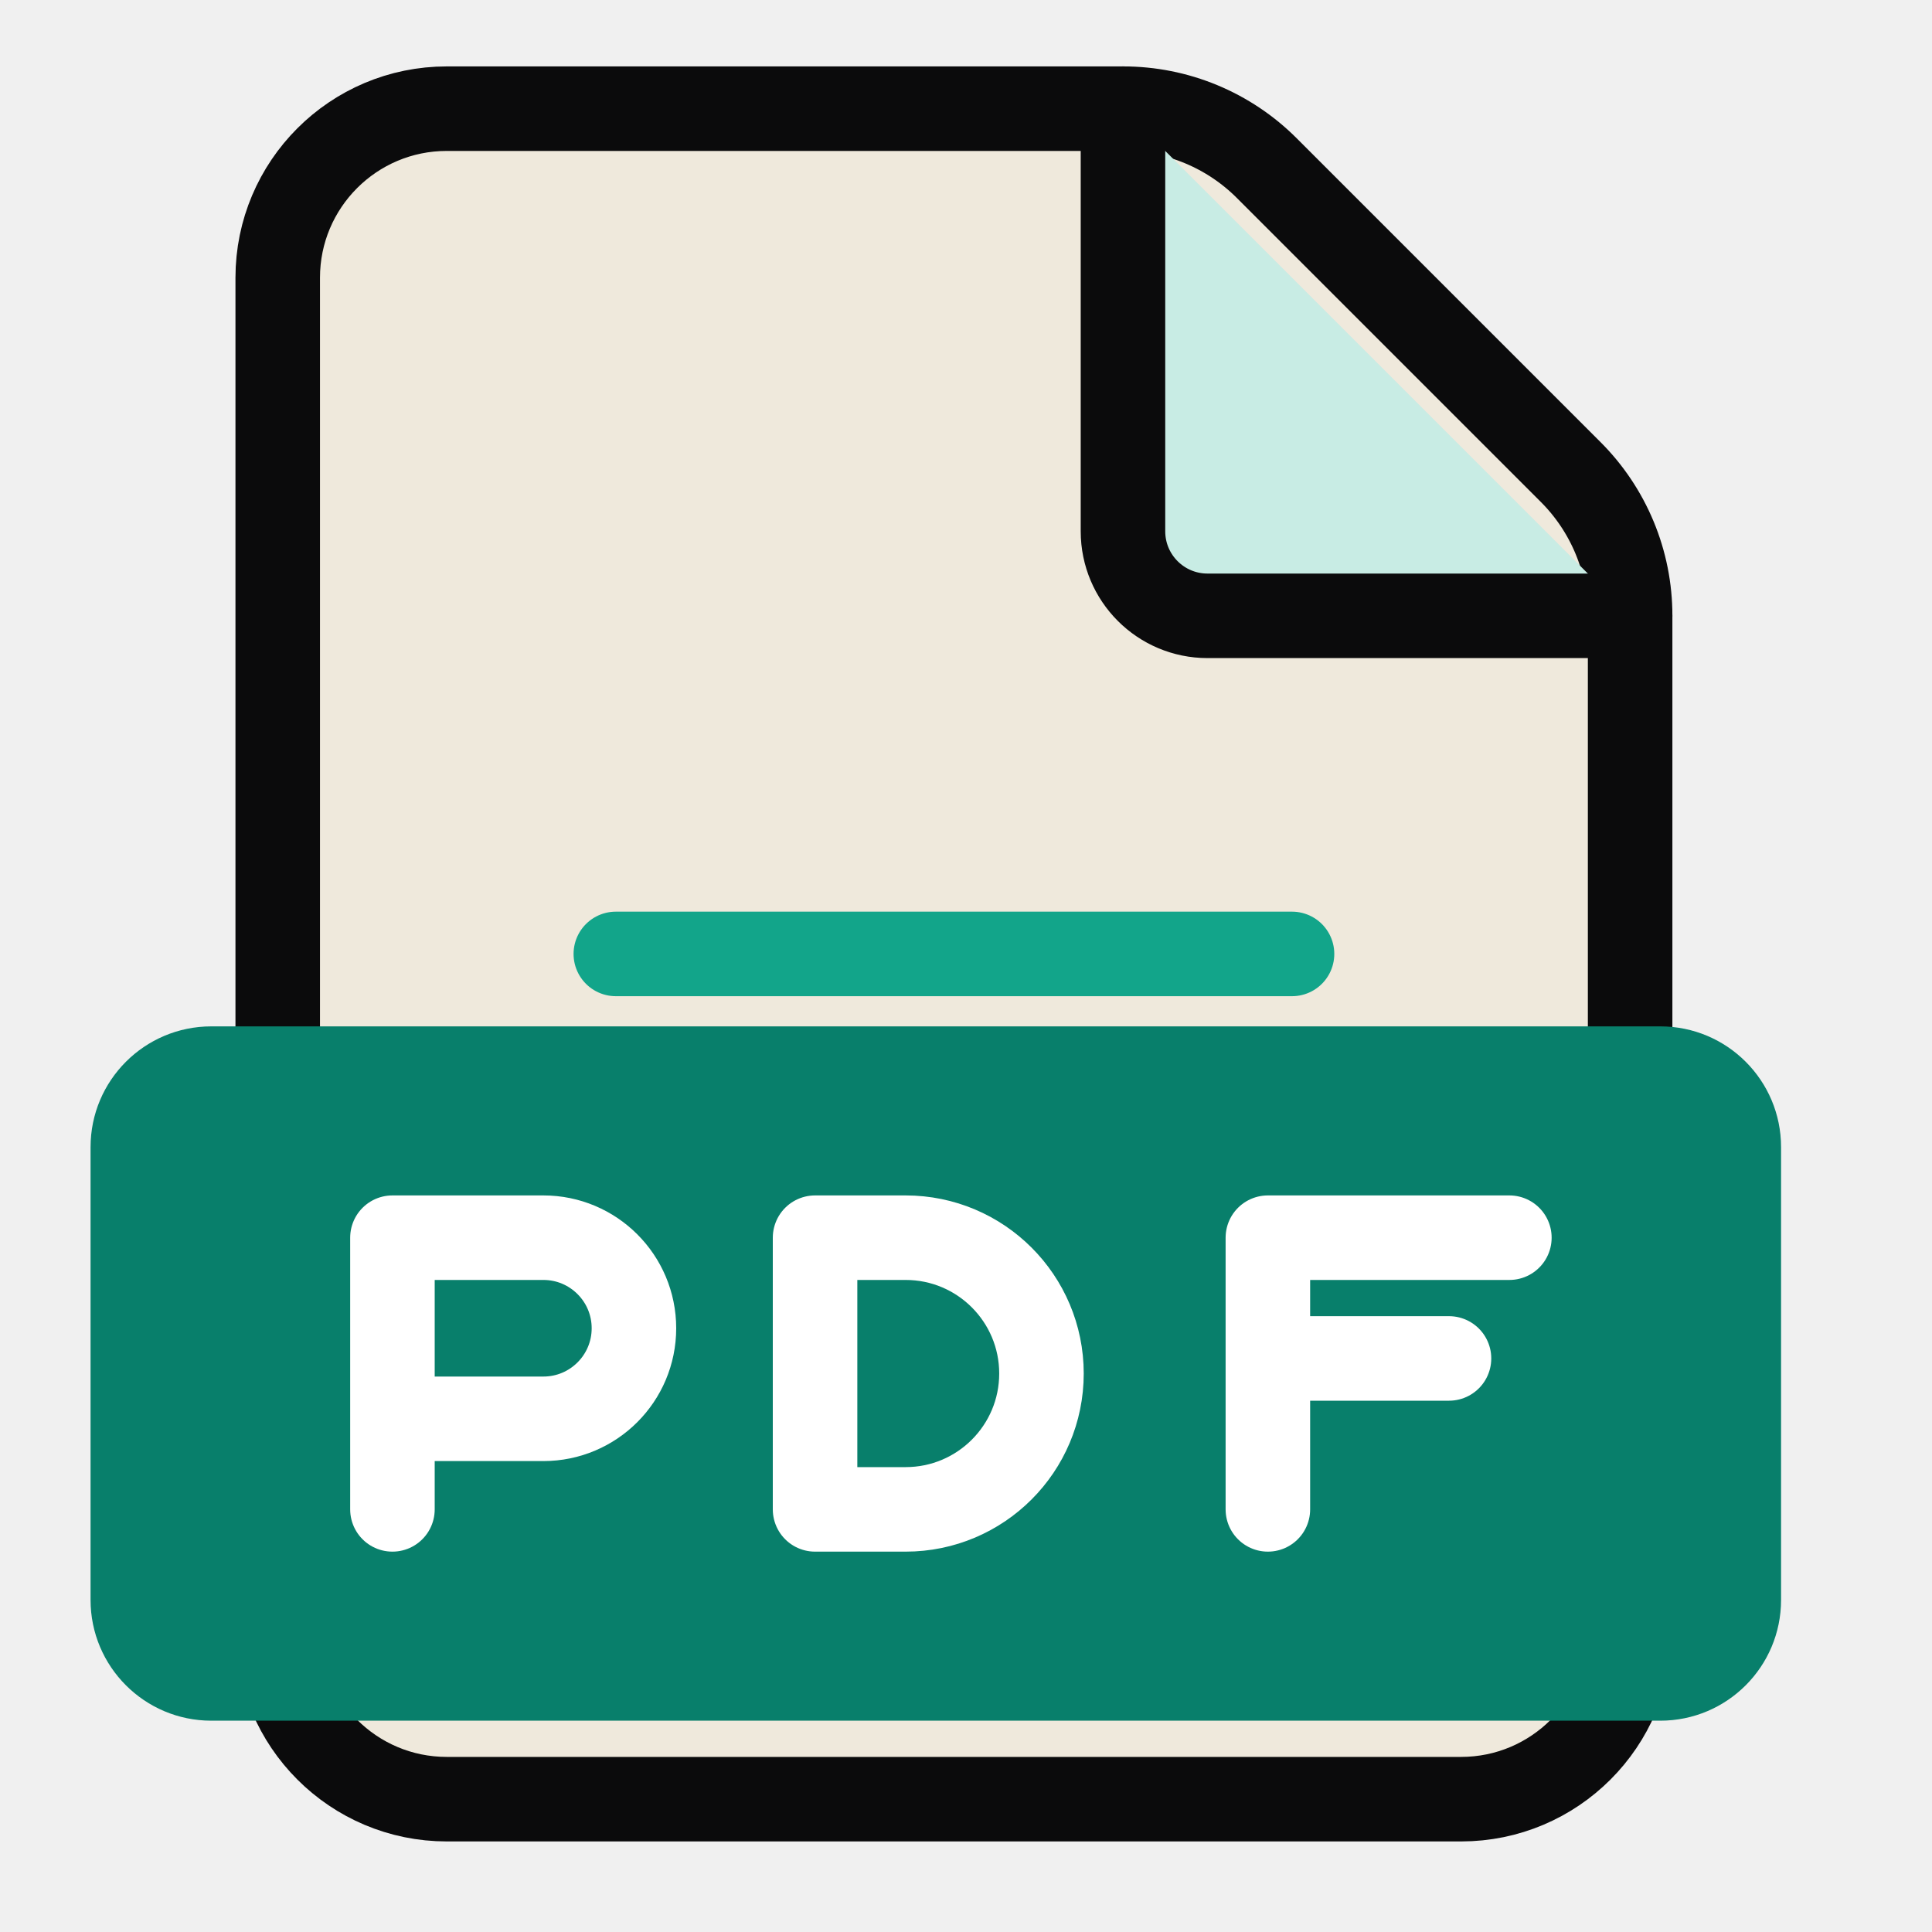
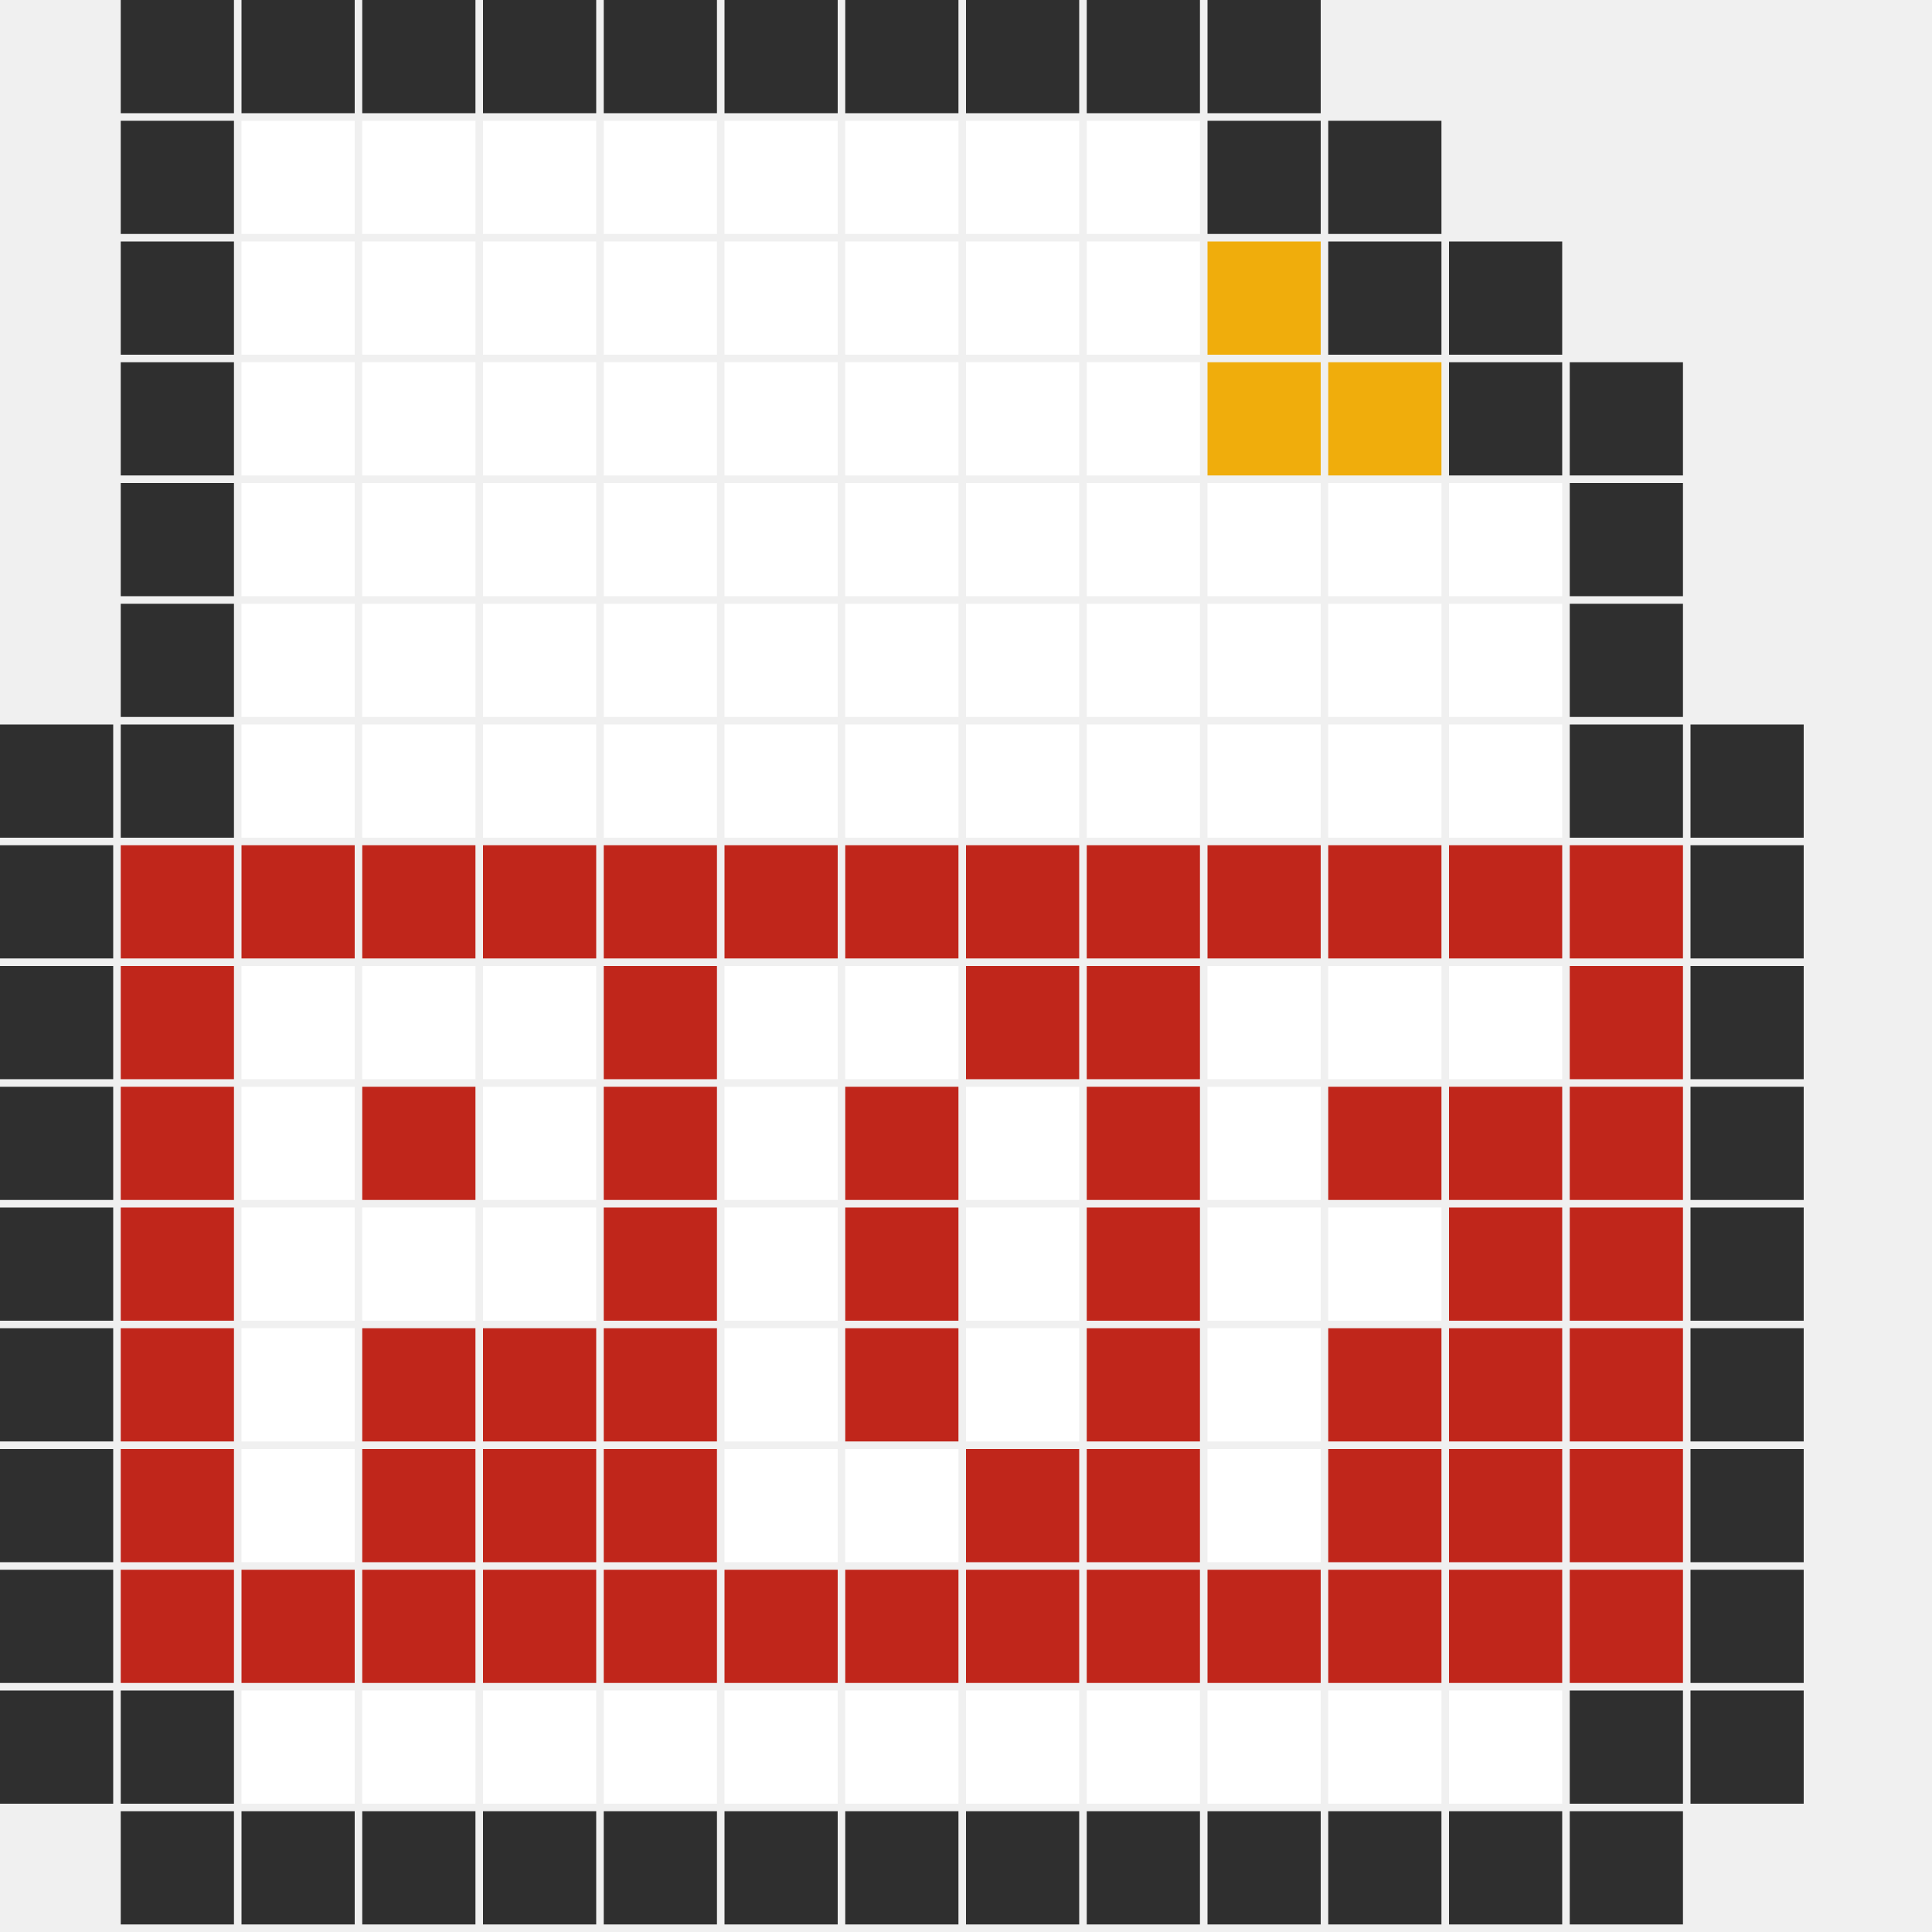
- <svg xmlns="http://www.w3.org/2000/svg" width="64" height="64" viewBox="0 0 64 64">
-   <g transform="translate(-2 -2) scale(2.8)" stroke="#0b0b0c" stroke-width="1" stroke-linecap="round" stroke-linejoin="round">
-     <path fill="#efe9dc" d="M6 22a2 2 0 0 1-2-2V4a2 2 0 0 1 2-2h8a2.4 2.4 0 0 1 1.704.706l3.588 3.588A2.4 2.4 0 0 1 20 8v12a2 2 0 0 1-2 2z" />
-     <path fill="#c8ece4" d="M14 2v5a1 1 0 0 0 1 1h5" />
-     <path fill="none" stroke="#12a58a" d="M8 12h8M8 15h5" />
-   </g>
-   <rect x="3" y="34" width="56" height="23" rx="4" fill="#087f6b" />
-   <g fill="none" stroke="#fff" stroke-width="2.8" stroke-linecap="round" stroke-linejoin="round">
-     <path d="M13 50V41h5a3 3 0 0 1 0 6h-5" />
-     <path d="M27 41v9h3a4.5 4.5 0 0 0 0-9z" />
-     <path d="M42 50V41h8M42 45h6" />
-   </g>
+ <svg xmlns="http://www.w3.org/2000/svg" viewBox="0 0 256 256" role="img" aria-label="AllReader">
+   <rect x="16" y="0" width="15" height="15" fill="#2F2F2F" />
+   <rect x="32" y="0" width="15" height="15" fill="#2F2F2F" />
+   <rect x="48" y="0" width="15" height="15" fill="#2F2F2F" />
+   <rect x="64" y="0" width="15" height="15" fill="#2F2F2F" />
+   <rect x="80" y="0" width="15" height="15" fill="#2F2F2F" />
+   <rect x="96" y="0" width="15" height="15" fill="#2F2F2F" />
+   <rect x="112" y="0" width="15" height="15" fill="#2F2F2F" />
+   <rect x="128" y="0" width="15" height="15" fill="#2F2F2F" />
+   <rect x="144" y="0" width="15" height="15" fill="#2F2F2F" />
+   <rect x="160" y="0" width="15" height="15" fill="#2F2F2F" />
+   <rect x="16" y="16" width="15" height="15" fill="#2F2F2F" />
+   <rect x="32" y="16" width="15" height="15" fill="#FFFFFF" />
+   <rect x="48" y="16" width="15" height="15" fill="#FFFFFF" />
+   <rect x="64" y="16" width="15" height="15" fill="#FFFFFF" />
+   <rect x="80" y="16" width="15" height="15" fill="#FFFFFF" />
+   <rect x="96" y="16" width="15" height="15" fill="#FFFFFF" />
+   <rect x="112" y="16" width="15" height="15" fill="#FFFFFF" />
+   <rect x="128" y="16" width="15" height="15" fill="#FFFFFF" />
+   <rect x="144" y="16" width="15" height="15" fill="#FFFFFF" />
+   <rect x="160" y="16" width="15" height="15" fill="#2F2F2F" />
+   <rect x="176" y="16" width="15" height="15" fill="#2F2F2F" />
+   <rect x="16" y="32" width="15" height="15" fill="#2F2F2F" />
+   <rect x="32" y="32" width="15" height="15" fill="#FFFFFF" />
+   <rect x="48" y="32" width="15" height="15" fill="#FFFFFF" />
+   <rect x="64" y="32" width="15" height="15" fill="#FFFFFF" />
+   <rect x="80" y="32" width="15" height="15" fill="#FFFFFF" />
+   <rect x="96" y="32" width="15" height="15" fill="#FFFFFF" />
+   <rect x="112" y="32" width="15" height="15" fill="#FFFFFF" />
+   <rect x="128" y="32" width="15" height="15" fill="#FFFFFF" />
+   <rect x="144" y="32" width="15" height="15" fill="#FFFFFF" />
+   <rect x="160" y="32" width="15" height="15" fill="#F0AD0C" />
+   <rect x="176" y="32" width="15" height="15" fill="#2F2F2F" />
+   <rect x="192" y="32" width="15" height="15" fill="#2F2F2F" />
+   <rect x="16" y="48" width="15" height="15" fill="#2F2F2F" />
+   <rect x="32" y="48" width="15" height="15" fill="#FFFFFF" />
+   <rect x="48" y="48" width="15" height="15" fill="#FFFFFF" />
+   <rect x="64" y="48" width="15" height="15" fill="#FFFFFF" />
+   <rect x="80" y="48" width="15" height="15" fill="#FFFFFF" />
+   <rect x="96" y="48" width="15" height="15" fill="#FFFFFF" />
+   <rect x="112" y="48" width="15" height="15" fill="#FFFFFF" />
+   <rect x="128" y="48" width="15" height="15" fill="#FFFFFF" />
+   <rect x="144" y="48" width="15" height="15" fill="#FFFFFF" />
+   <rect x="160" y="48" width="15" height="15" fill="#F0AD0C" />
+   <rect x="176" y="48" width="15" height="15" fill="#F0AD0C" />
+   <rect x="192" y="48" width="15" height="15" fill="#2F2F2F" />
+   <rect x="208" y="48" width="15" height="15" fill="#2F2F2F" />
+   <rect x="16" y="64" width="15" height="15" fill="#2F2F2F" />
+   <rect x="32" y="64" width="15" height="15" fill="#FFFFFF" />
+   <rect x="48" y="64" width="15" height="15" fill="#FFFFFF" />
+   <rect x="64" y="64" width="15" height="15" fill="#FFFFFF" />
+   <rect x="80" y="64" width="15" height="15" fill="#FFFFFF" />
+   <rect x="96" y="64" width="15" height="15" fill="#FFFFFF" />
+   <rect x="112" y="64" width="15" height="15" fill="#FFFFFF" />
+   <rect x="128" y="64" width="15" height="15" fill="#FFFFFF" />
+   <rect x="144" y="64" width="15" height="15" fill="#FFFFFF" />
+   <rect x="160" y="64" width="15" height="15" fill="#FFFFFF" />
+   <rect x="176" y="64" width="15" height="15" fill="#FFFFFF" />
+   <rect x="192" y="64" width="15" height="15" fill="#FFFFFF" />
+   <rect x="208" y="64" width="15" height="15" fill="#2F2F2F" />
+   <rect x="16" y="80" width="15" height="15" fill="#2F2F2F" />
+   <rect x="32" y="80" width="15" height="15" fill="#FFFFFF" />
+   <rect x="48" y="80" width="15" height="15" fill="#FFFFFF" />
+   <rect x="64" y="80" width="15" height="15" fill="#FFFFFF" />
+   <rect x="80" y="80" width="15" height="15" fill="#FFFFFF" />
+   <rect x="96" y="80" width="15" height="15" fill="#FFFFFF" />
+   <rect x="112" y="80" width="15" height="15" fill="#FFFFFF" />
+   <rect x="128" y="80" width="15" height="15" fill="#FFFFFF" />
+   <rect x="144" y="80" width="15" height="15" fill="#FFFFFF" />
+   <rect x="160" y="80" width="15" height="15" fill="#FFFFFF" />
+   <rect x="176" y="80" width="15" height="15" fill="#FFFFFF" />
+   <rect x="192" y="80" width="15" height="15" fill="#FFFFFF" />
+   <rect x="208" y="80" width="15" height="15" fill="#2F2F2F" />
+   <rect x="0" y="96" width="15" height="15" fill="#2F2F2F" />
+   <rect x="16" y="96" width="15" height="15" fill="#2F2F2F" />
+   <rect x="32" y="96" width="15" height="15" fill="#FFFFFF" />
+   <rect x="48" y="96" width="15" height="15" fill="#FFFFFF" />
+   <rect x="64" y="96" width="15" height="15" fill="#FFFFFF" />
+   <rect x="80" y="96" width="15" height="15" fill="#FFFFFF" />
+   <rect x="96" y="96" width="15" height="15" fill="#FFFFFF" />
+   <rect x="112" y="96" width="15" height="15" fill="#FFFFFF" />
+   <rect x="128" y="96" width="15" height="15" fill="#FFFFFF" />
+   <rect x="144" y="96" width="15" height="15" fill="#FFFFFF" />
+   <rect x="160" y="96" width="15" height="15" fill="#FFFFFF" />
+   <rect x="176" y="96" width="15" height="15" fill="#FFFFFF" />
+   <rect x="192" y="96" width="15" height="15" fill="#FFFFFF" />
+   <rect x="208" y="96" width="15" height="15" fill="#2F2F2F" />
+   <rect x="224" y="96" width="15" height="15" fill="#2F2F2F" />
+   <rect x="0" y="112" width="15" height="15" fill="#2F2F2F" />
+   <rect x="16" y="112" width="15" height="15" fill="#C0261B" />
+   <rect x="32" y="112" width="15" height="15" fill="#C0261B" />
+   <rect x="48" y="112" width="15" height="15" fill="#C0261B" />
+   <rect x="64" y="112" width="15" height="15" fill="#C0261B" />
+   <rect x="80" y="112" width="15" height="15" fill="#C0261B" />
+   <rect x="96" y="112" width="15" height="15" fill="#C0261B" />
+   <rect x="112" y="112" width="15" height="15" fill="#C0261B" />
+   <rect x="128" y="112" width="15" height="15" fill="#C0261B" />
+   <rect x="144" y="112" width="15" height="15" fill="#C0261B" />
+   <rect x="160" y="112" width="15" height="15" fill="#C0261B" />
+   <rect x="176" y="112" width="15" height="15" fill="#C0261B" />
+   <rect x="192" y="112" width="15" height="15" fill="#C0261B" />
+   <rect x="208" y="112" width="15" height="15" fill="#C0261B" />
+   <rect x="224" y="112" width="15" height="15" fill="#2F2F2F" />
+   <rect x="0" y="128" width="15" height="15" fill="#2F2F2F" />
+   <rect x="16" y="128" width="15" height="15" fill="#C0261B" />
+   <rect x="32" y="128" width="15" height="15" fill="#FFFFFF" />
+   <rect x="48" y="128" width="15" height="15" fill="#FFFFFF" />
+   <rect x="64" y="128" width="15" height="15" fill="#FFFFFF" />
+   <rect x="80" y="128" width="15" height="15" fill="#C0261B" />
+   <rect x="96" y="128" width="15" height="15" fill="#FFFFFF" />
+   <rect x="112" y="128" width="15" height="15" fill="#FFFFFF" />
+   <rect x="128" y="128" width="15" height="15" fill="#C0261B" />
+   <rect x="144" y="128" width="15" height="15" fill="#C0261B" />
+   <rect x="160" y="128" width="15" height="15" fill="#FFFFFF" />
+   <rect x="176" y="128" width="15" height="15" fill="#FFFFFF" />
+   <rect x="192" y="128" width="15" height="15" fill="#FFFFFF" />
+   <rect x="208" y="128" width="15" height="15" fill="#C0261B" />
+   <rect x="224" y="128" width="15" height="15" fill="#2F2F2F" />
+   <rect x="0" y="144" width="15" height="15" fill="#2F2F2F" />
+   <rect x="16" y="144" width="15" height="15" fill="#C0261B" />
+   <rect x="32" y="144" width="15" height="15" fill="#FFFFFF" />
+   <rect x="48" y="144" width="15" height="15" fill="#C0261B" />
+   <rect x="64" y="144" width="15" height="15" fill="#FFFFFF" />
+   <rect x="80" y="144" width="15" height="15" fill="#C0261B" />
+   <rect x="96" y="144" width="15" height="15" fill="#FFFFFF" />
+   <rect x="112" y="144" width="15" height="15" fill="#C0261B" />
+   <rect x="128" y="144" width="15" height="15" fill="#FFFFFF" />
+   <rect x="144" y="144" width="15" height="15" fill="#C0261B" />
+   <rect x="160" y="144" width="15" height="15" fill="#FFFFFF" />
+   <rect x="176" y="144" width="15" height="15" fill="#C0261B" />
+   <rect x="192" y="144" width="15" height="15" fill="#C0261B" />
+   <rect x="208" y="144" width="15" height="15" fill="#C0261B" />
+   <rect x="224" y="144" width="15" height="15" fill="#2F2F2F" />
+   <rect x="0" y="160" width="15" height="15" fill="#2F2F2F" />
+   <rect x="16" y="160" width="15" height="15" fill="#C0261B" />
+   <rect x="32" y="160" width="15" height="15" fill="#FFFFFF" />
+   <rect x="48" y="160" width="15" height="15" fill="#FFFFFF" />
+   <rect x="64" y="160" width="15" height="15" fill="#FFFFFF" />
+   <rect x="80" y="160" width="15" height="15" fill="#C0261B" />
+   <rect x="96" y="160" width="15" height="15" fill="#FFFFFF" />
+   <rect x="112" y="160" width="15" height="15" fill="#C0261B" />
+   <rect x="128" y="160" width="15" height="15" fill="#FFFFFF" />
+   <rect x="144" y="160" width="15" height="15" fill="#C0261B" />
+   <rect x="160" y="160" width="15" height="15" fill="#FFFFFF" />
+   <rect x="176" y="160" width="15" height="15" fill="#FFFFFF" />
+   <rect x="192" y="160" width="15" height="15" fill="#C0261B" />
+   <rect x="208" y="160" width="15" height="15" fill="#C0261B" />
+   <rect x="224" y="160" width="15" height="15" fill="#2F2F2F" />
+   <rect x="0" y="176" width="15" height="15" fill="#2F2F2F" />
+   <rect x="16" y="176" width="15" height="15" fill="#C0261B" />
+   <rect x="32" y="176" width="15" height="15" fill="#FFFFFF" />
+   <rect x="48" y="176" width="15" height="15" fill="#C0261B" />
+   <rect x="64" y="176" width="15" height="15" fill="#C0261B" />
+   <rect x="80" y="176" width="15" height="15" fill="#C0261B" />
+   <rect x="96" y="176" width="15" height="15" fill="#FFFFFF" />
+   <rect x="112" y="176" width="15" height="15" fill="#C0261B" />
+   <rect x="128" y="176" width="15" height="15" fill="#FFFFFF" />
+   <rect x="144" y="176" width="15" height="15" fill="#C0261B" />
+   <rect x="160" y="176" width="15" height="15" fill="#FFFFFF" />
+   <rect x="176" y="176" width="15" height="15" fill="#C0261B" />
+   <rect x="192" y="176" width="15" height="15" fill="#C0261B" />
+   <rect x="208" y="176" width="15" height="15" fill="#C0261B" />
+   <rect x="224" y="176" width="15" height="15" fill="#2F2F2F" />
+   <rect x="0" y="192" width="15" height="15" fill="#2F2F2F" />
+   <rect x="16" y="192" width="15" height="15" fill="#C0261B" />
+   <rect x="32" y="192" width="15" height="15" fill="#FFFFFF" />
+   <rect x="48" y="192" width="15" height="15" fill="#C0261B" />
+   <rect x="64" y="192" width="15" height="15" fill="#C0261B" />
+   <rect x="80" y="192" width="15" height="15" fill="#C0261B" />
+   <rect x="96" y="192" width="15" height="15" fill="#FFFFFF" />
+   <rect x="112" y="192" width="15" height="15" fill="#FFFFFF" />
+   <rect x="128" y="192" width="15" height="15" fill="#C0261B" />
+   <rect x="144" y="192" width="15" height="15" fill="#C0261B" />
+   <rect x="160" y="192" width="15" height="15" fill="#FFFFFF" />
+   <rect x="176" y="192" width="15" height="15" fill="#C0261B" />
+   <rect x="192" y="192" width="15" height="15" fill="#C0261B" />
+   <rect x="208" y="192" width="15" height="15" fill="#C0261B" />
+   <rect x="224" y="192" width="15" height="15" fill="#2F2F2F" />
+   <rect x="0" y="208" width="15" height="15" fill="#2F2F2F" />
+   <rect x="16" y="208" width="15" height="15" fill="#C0261B" />
+   <rect x="32" y="208" width="15" height="15" fill="#C0261B" />
+   <rect x="48" y="208" width="15" height="15" fill="#C0261B" />
+   <rect x="64" y="208" width="15" height="15" fill="#C0261B" />
+   <rect x="80" y="208" width="15" height="15" fill="#C0261B" />
+   <rect x="96" y="208" width="15" height="15" fill="#C0261B" />
+   <rect x="112" y="208" width="15" height="15" fill="#C0261B" />
+   <rect x="128" y="208" width="15" height="15" fill="#C0261B" />
+   <rect x="144" y="208" width="15" height="15" fill="#C0261B" />
+   <rect x="160" y="208" width="15" height="15" fill="#C0261B" />
+   <rect x="176" y="208" width="15" height="15" fill="#C0261B" />
+   <rect x="192" y="208" width="15" height="15" fill="#C0261B" />
+   <rect x="208" y="208" width="15" height="15" fill="#C0261B" />
+   <rect x="224" y="208" width="15" height="15" fill="#2F2F2F" />
+   <rect x="0" y="224" width="15" height="15" fill="#2F2F2F" />
+   <rect x="16" y="224" width="15" height="15" fill="#2F2F2F" />
+   <rect x="32" y="224" width="15" height="15" fill="#FFFFFF" />
+   <rect x="48" y="224" width="15" height="15" fill="#FFFFFF" />
+   <rect x="64" y="224" width="15" height="15" fill="#FFFFFF" />
+   <rect x="80" y="224" width="15" height="15" fill="#FFFFFF" />
+   <rect x="96" y="224" width="15" height="15" fill="#FFFFFF" />
+   <rect x="112" y="224" width="15" height="15" fill="#FFFFFF" />
+   <rect x="128" y="224" width="15" height="15" fill="#FFFFFF" />
+   <rect x="144" y="224" width="15" height="15" fill="#FFFFFF" />
+   <rect x="160" y="224" width="15" height="15" fill="#FFFFFF" />
+   <rect x="176" y="224" width="15" height="15" fill="#FFFFFF" />
+   <rect x="192" y="224" width="15" height="15" fill="#FFFFFF" />
+   <rect x="208" y="224" width="15" height="15" fill="#2F2F2F" />
+   <rect x="224" y="224" width="15" height="15" fill="#2F2F2F" />
+   <rect x="16" y="240" width="15" height="15" fill="#2F2F2F" />
+   <rect x="32" y="240" width="15" height="15" fill="#2F2F2F" />
+   <rect x="48" y="240" width="15" height="15" fill="#2F2F2F" />
+   <rect x="64" y="240" width="15" height="15" fill="#2F2F2F" />
+   <rect x="80" y="240" width="15" height="15" fill="#2F2F2F" />
+   <rect x="96" y="240" width="15" height="15" fill="#2F2F2F" />
+   <rect x="112" y="240" width="15" height="15" fill="#2F2F2F" />
+   <rect x="128" y="240" width="15" height="15" fill="#2F2F2F" />
+   <rect x="144" y="240" width="15" height="15" fill="#2F2F2F" />
+   <rect x="160" y="240" width="15" height="15" fill="#2F2F2F" />
+   <rect x="176" y="240" width="15" height="15" fill="#2F2F2F" />
+   <rect x="192" y="240" width="15" height="15" fill="#2F2F2F" />
+   <rect x="208" y="240" width="15" height="15" fill="#2F2F2F" />
</svg>
